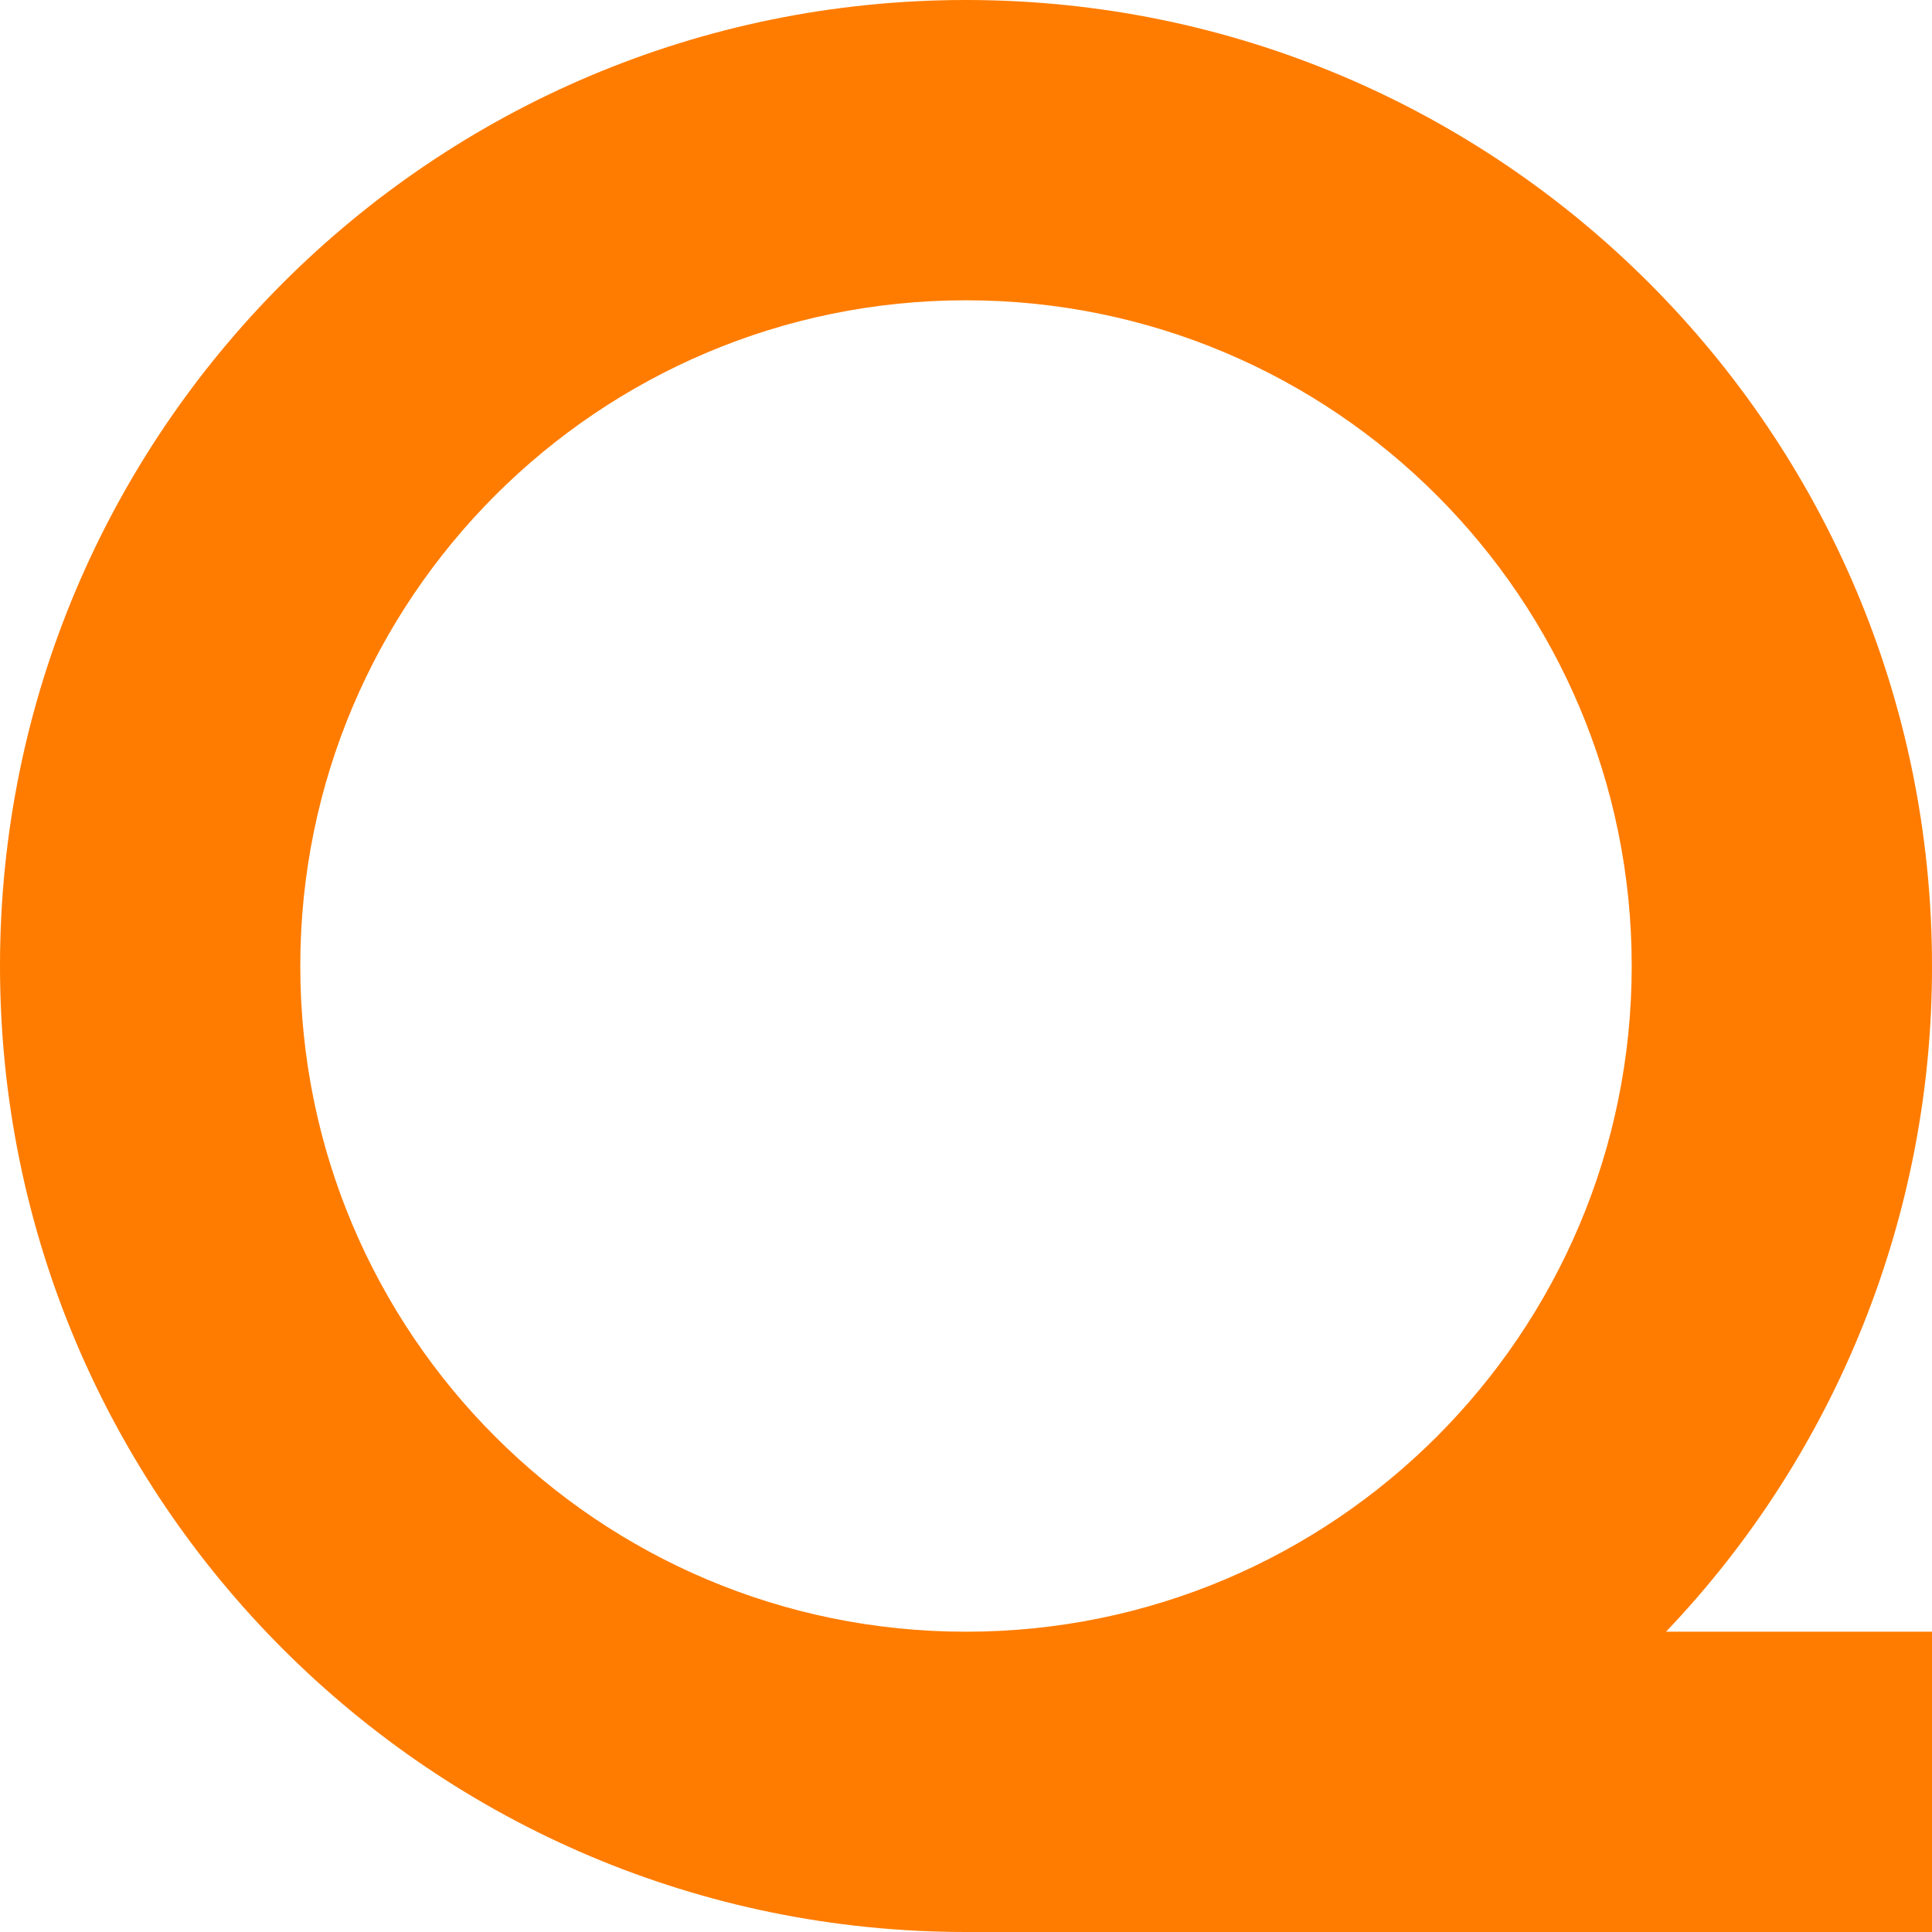
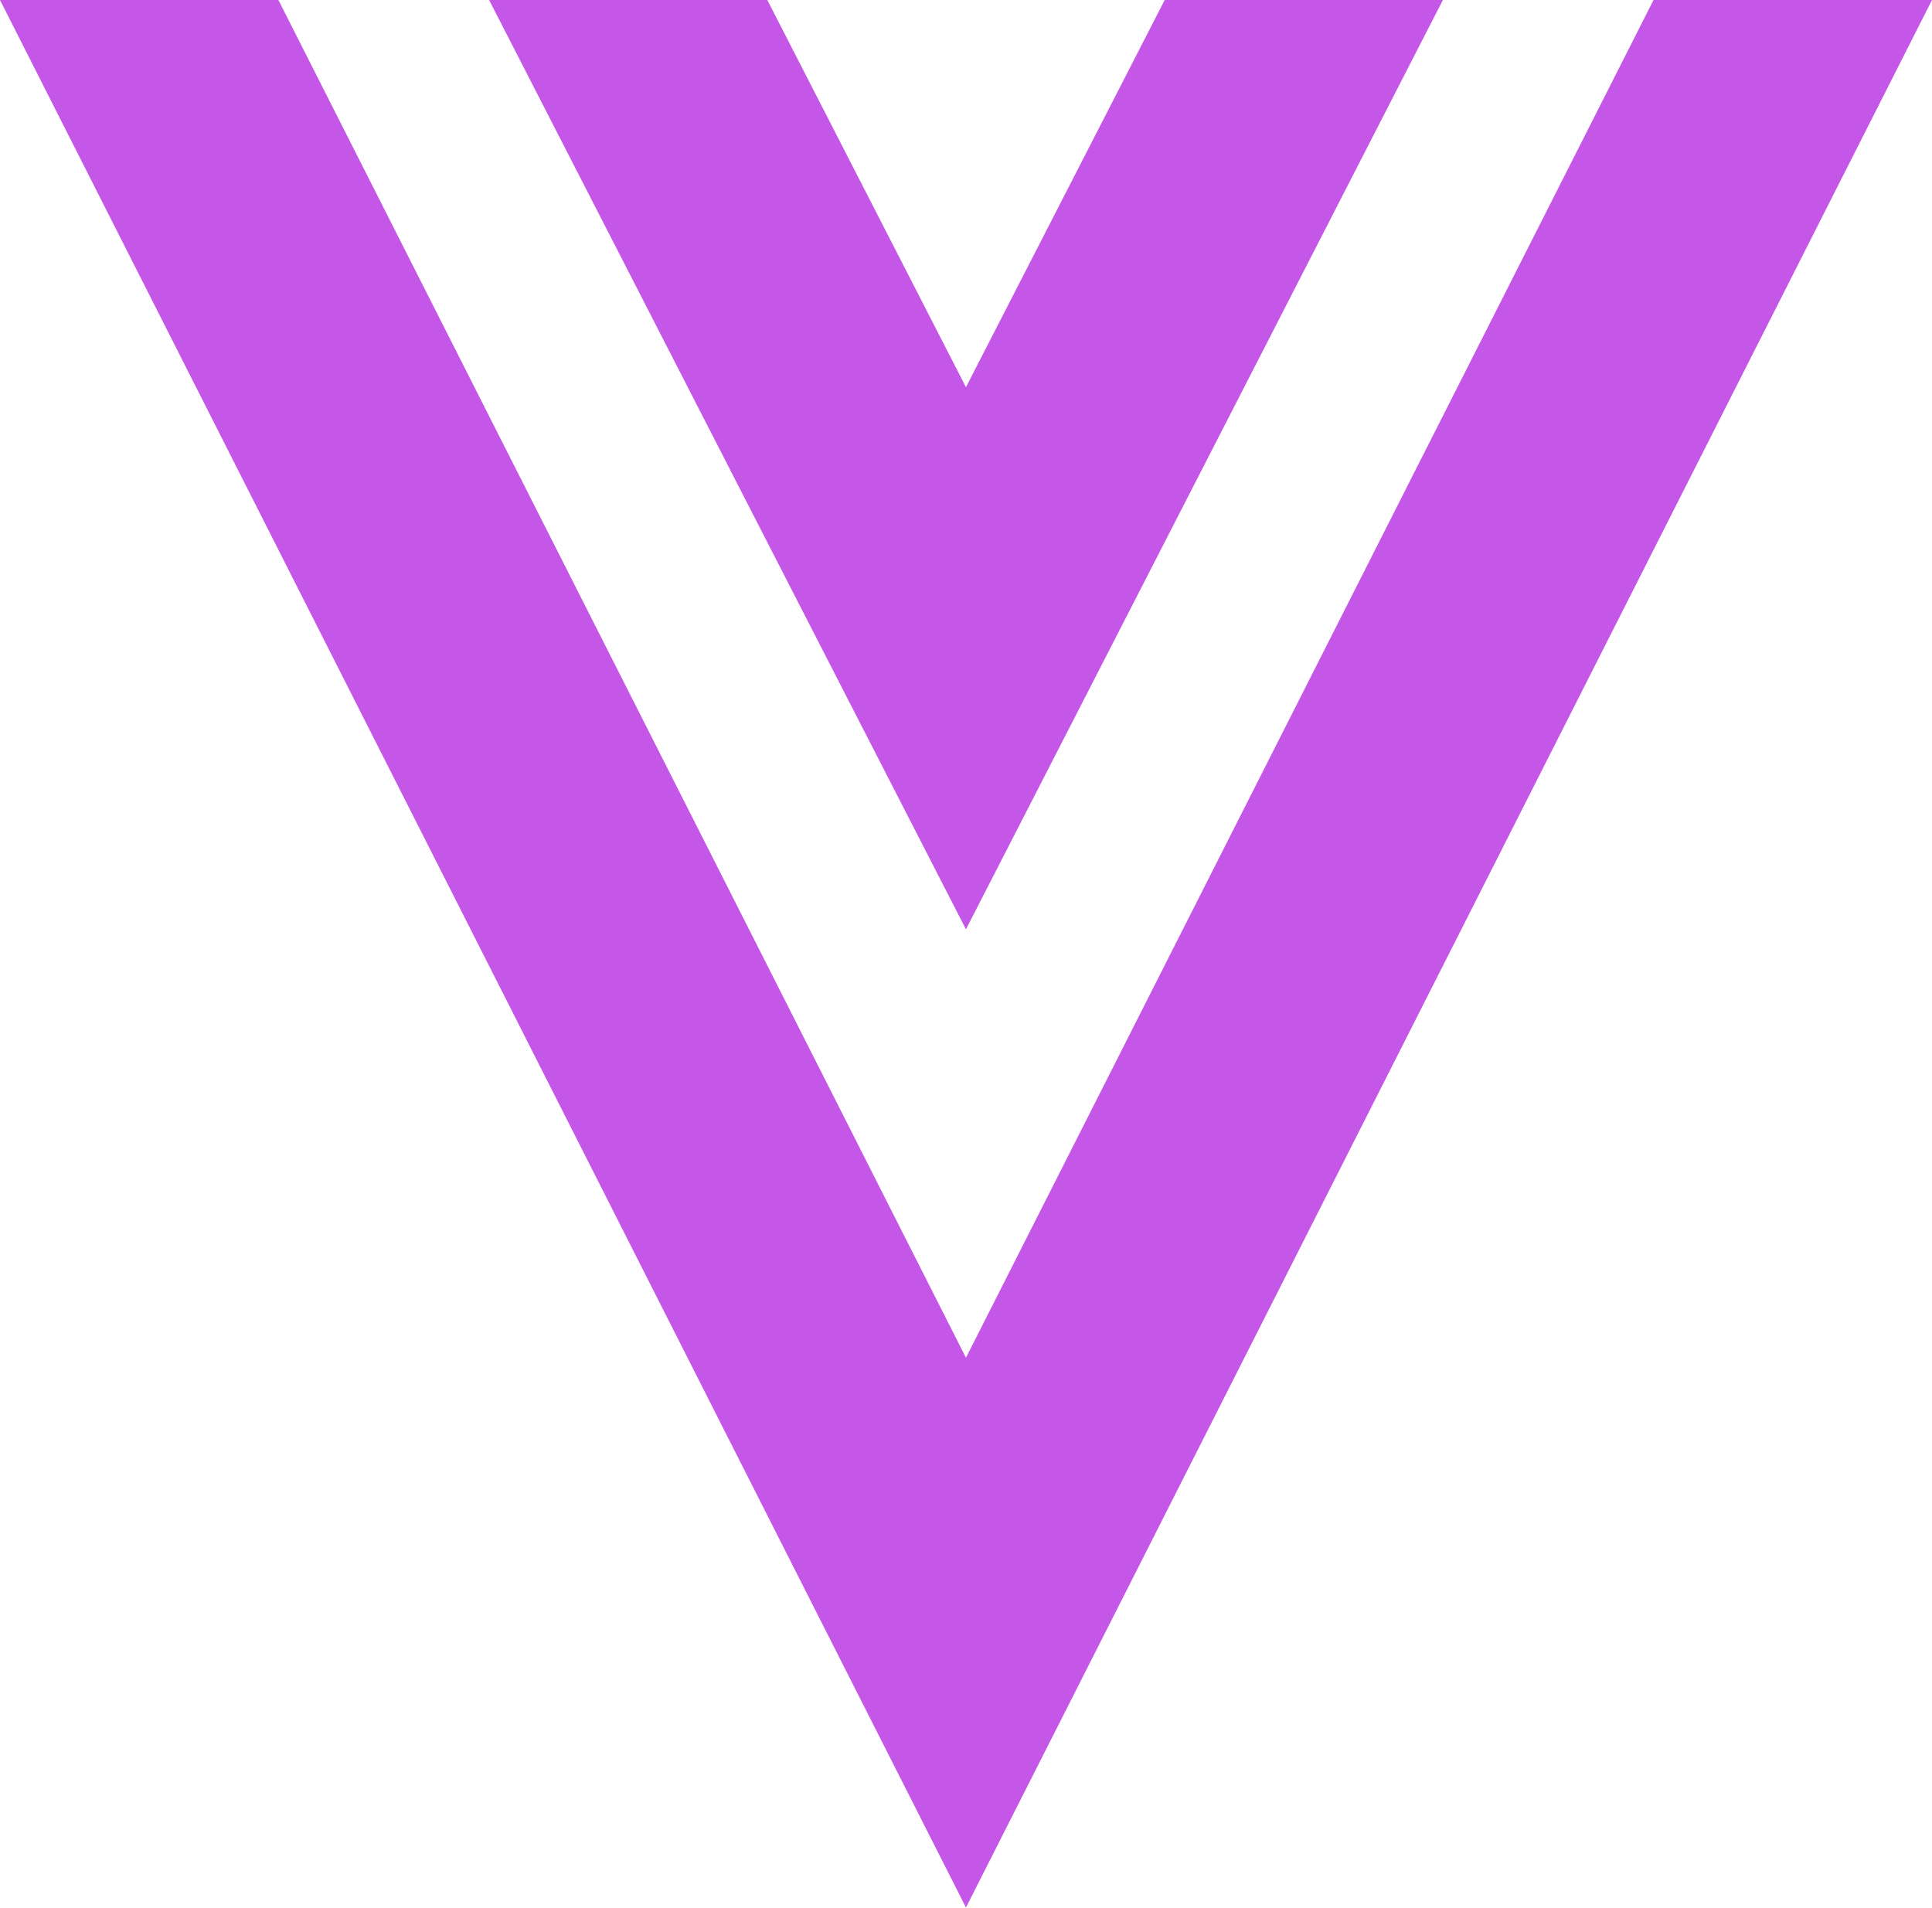
- <svg xmlns="http://www.w3.org/2000/svg" width="28" height="28">
-   <path d="M4.352 14c0-5.328 4.32-9.648 9.648-9.648A9.648 9.648 0 0 1 23.648 14c0 5.328-4.32 9.648-9.648 9.648-5.328 0-9.648-4.32-9.648-9.648M28 14c0-7.732-6.268-14-14-14S0 6.268 0 14s6.268 14 14 14h14v-4.352h-3.855A13.952 13.952 0 0 0 28 14" fill="#FF7C00" fill-rule="evenodd" />
+ <svg xmlns="http://www.w3.org/2000/svg" width="79px" height="78px" viewBox="0 0 79 78" version="1.1">
+   <g id="Page-1" stroke="none" stroke-width="1" fill="none" fill-rule="evenodd">
+     <g id="Voice-microsite-jan19" transform="translate(-681, -1896)" fill="#C456E8" fill-rule="nonzero">
+       <g id="03" transform="translate(166, 1896)">
+         <g id="Group-8" transform="translate(515, 0)">
+           <polygon id="Shape" points="67.613 0 39.498 55.519 11.383 0 0 0 33.804 66.759 39.498 78 45.192 66.759 79 0" />
+           <polygon id="Shape" points="47.625 0 39.498 15.833 31.375 0 20 0 33.81 26.919 39.498 38 45.186 26.919 59 0" />
+         </g>
+       </g>
+     </g>
+   </g>
</svg>
